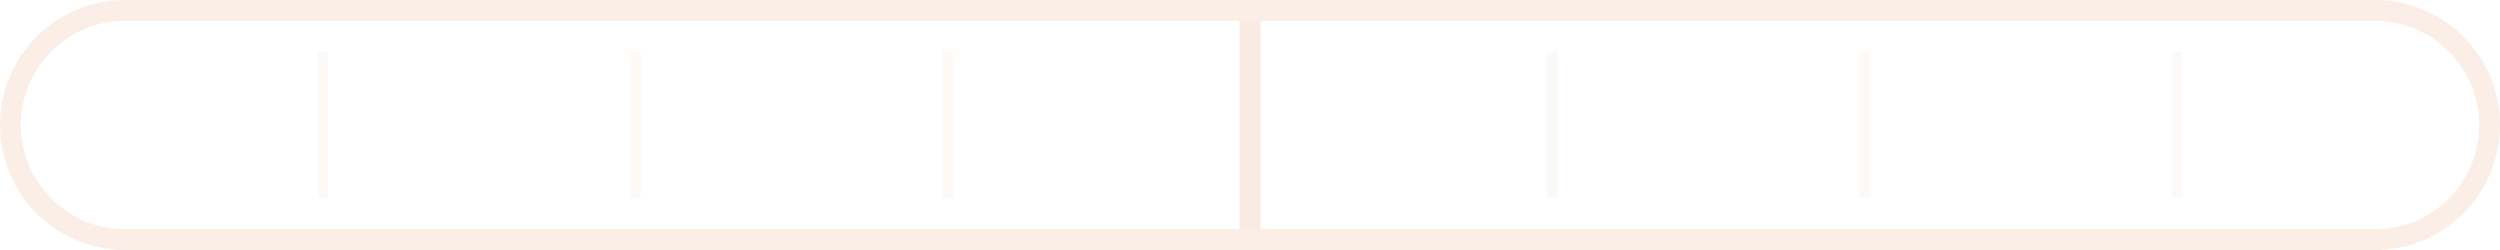
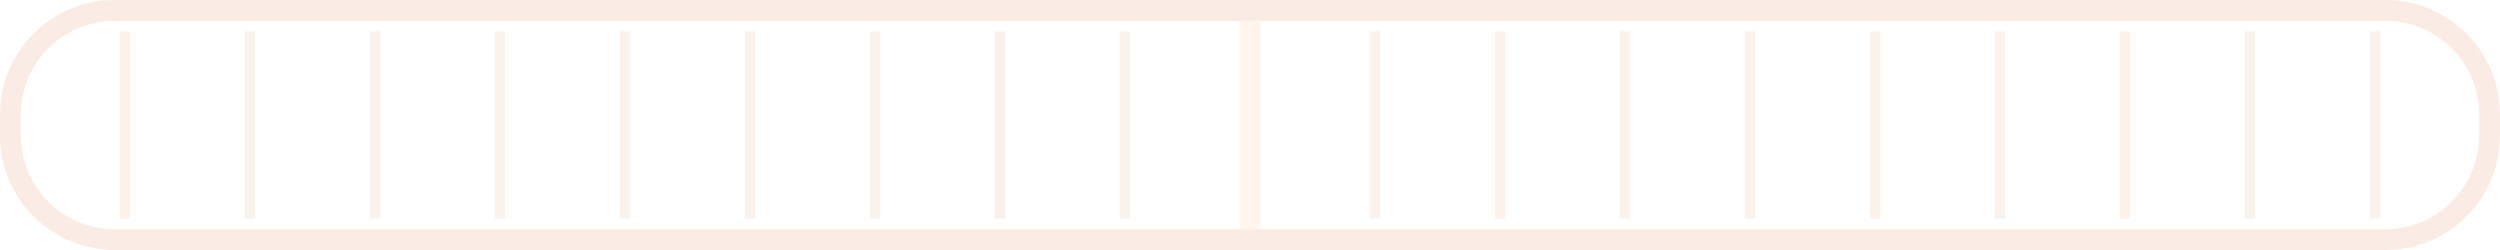
- <svg xmlns="http://www.w3.org/2000/svg" viewBox="0 0 240 24" aria-label="호감도 게이지 테두리">
-   <rect x="1" y="1" width="238" height="22" rx="11" fill="none" stroke="#f9e9df" stroke-opacity=".8" stroke-width="2" />
-   <path d="M31 5v14m30-14v14m30-14v14m58-14v14m30-14v14m30-14v14" stroke="#f9e9df" stroke-opacity=".25" stroke-width="1" />
-   <path d="M120 2v20" stroke="#f9e9df" stroke-opacity=".9" stroke-width="2" />
+ <svg xmlns="http://www.w3.org/2000/svg" viewBox="0 0 240 24" preserveAspectRatio="none" aria-label="호감도 20칸 게이지 테두리">
+   <rect x="1" y="1" width="238" height="22" rx="10" fill="none" stroke="#f9e9df" stroke-opacity=".85" stroke-width="2" />
+   <path d="M12 3v18m12-18v18m12-18v18m12-18v18m12-18v18m12-18v18m12-18v18m12-18v18m12-18v18m24-18v18m12-18v18m12-18v18m12-18v18m12-18v18m12-18v18m12-18v18m12-18v18m12-18v18" stroke="#f9e9df" stroke-opacity=".6" stroke-width="1" />
+   <path d="M120 2v20" stroke="#fff6ee" stroke-width="2" />
</svg>
